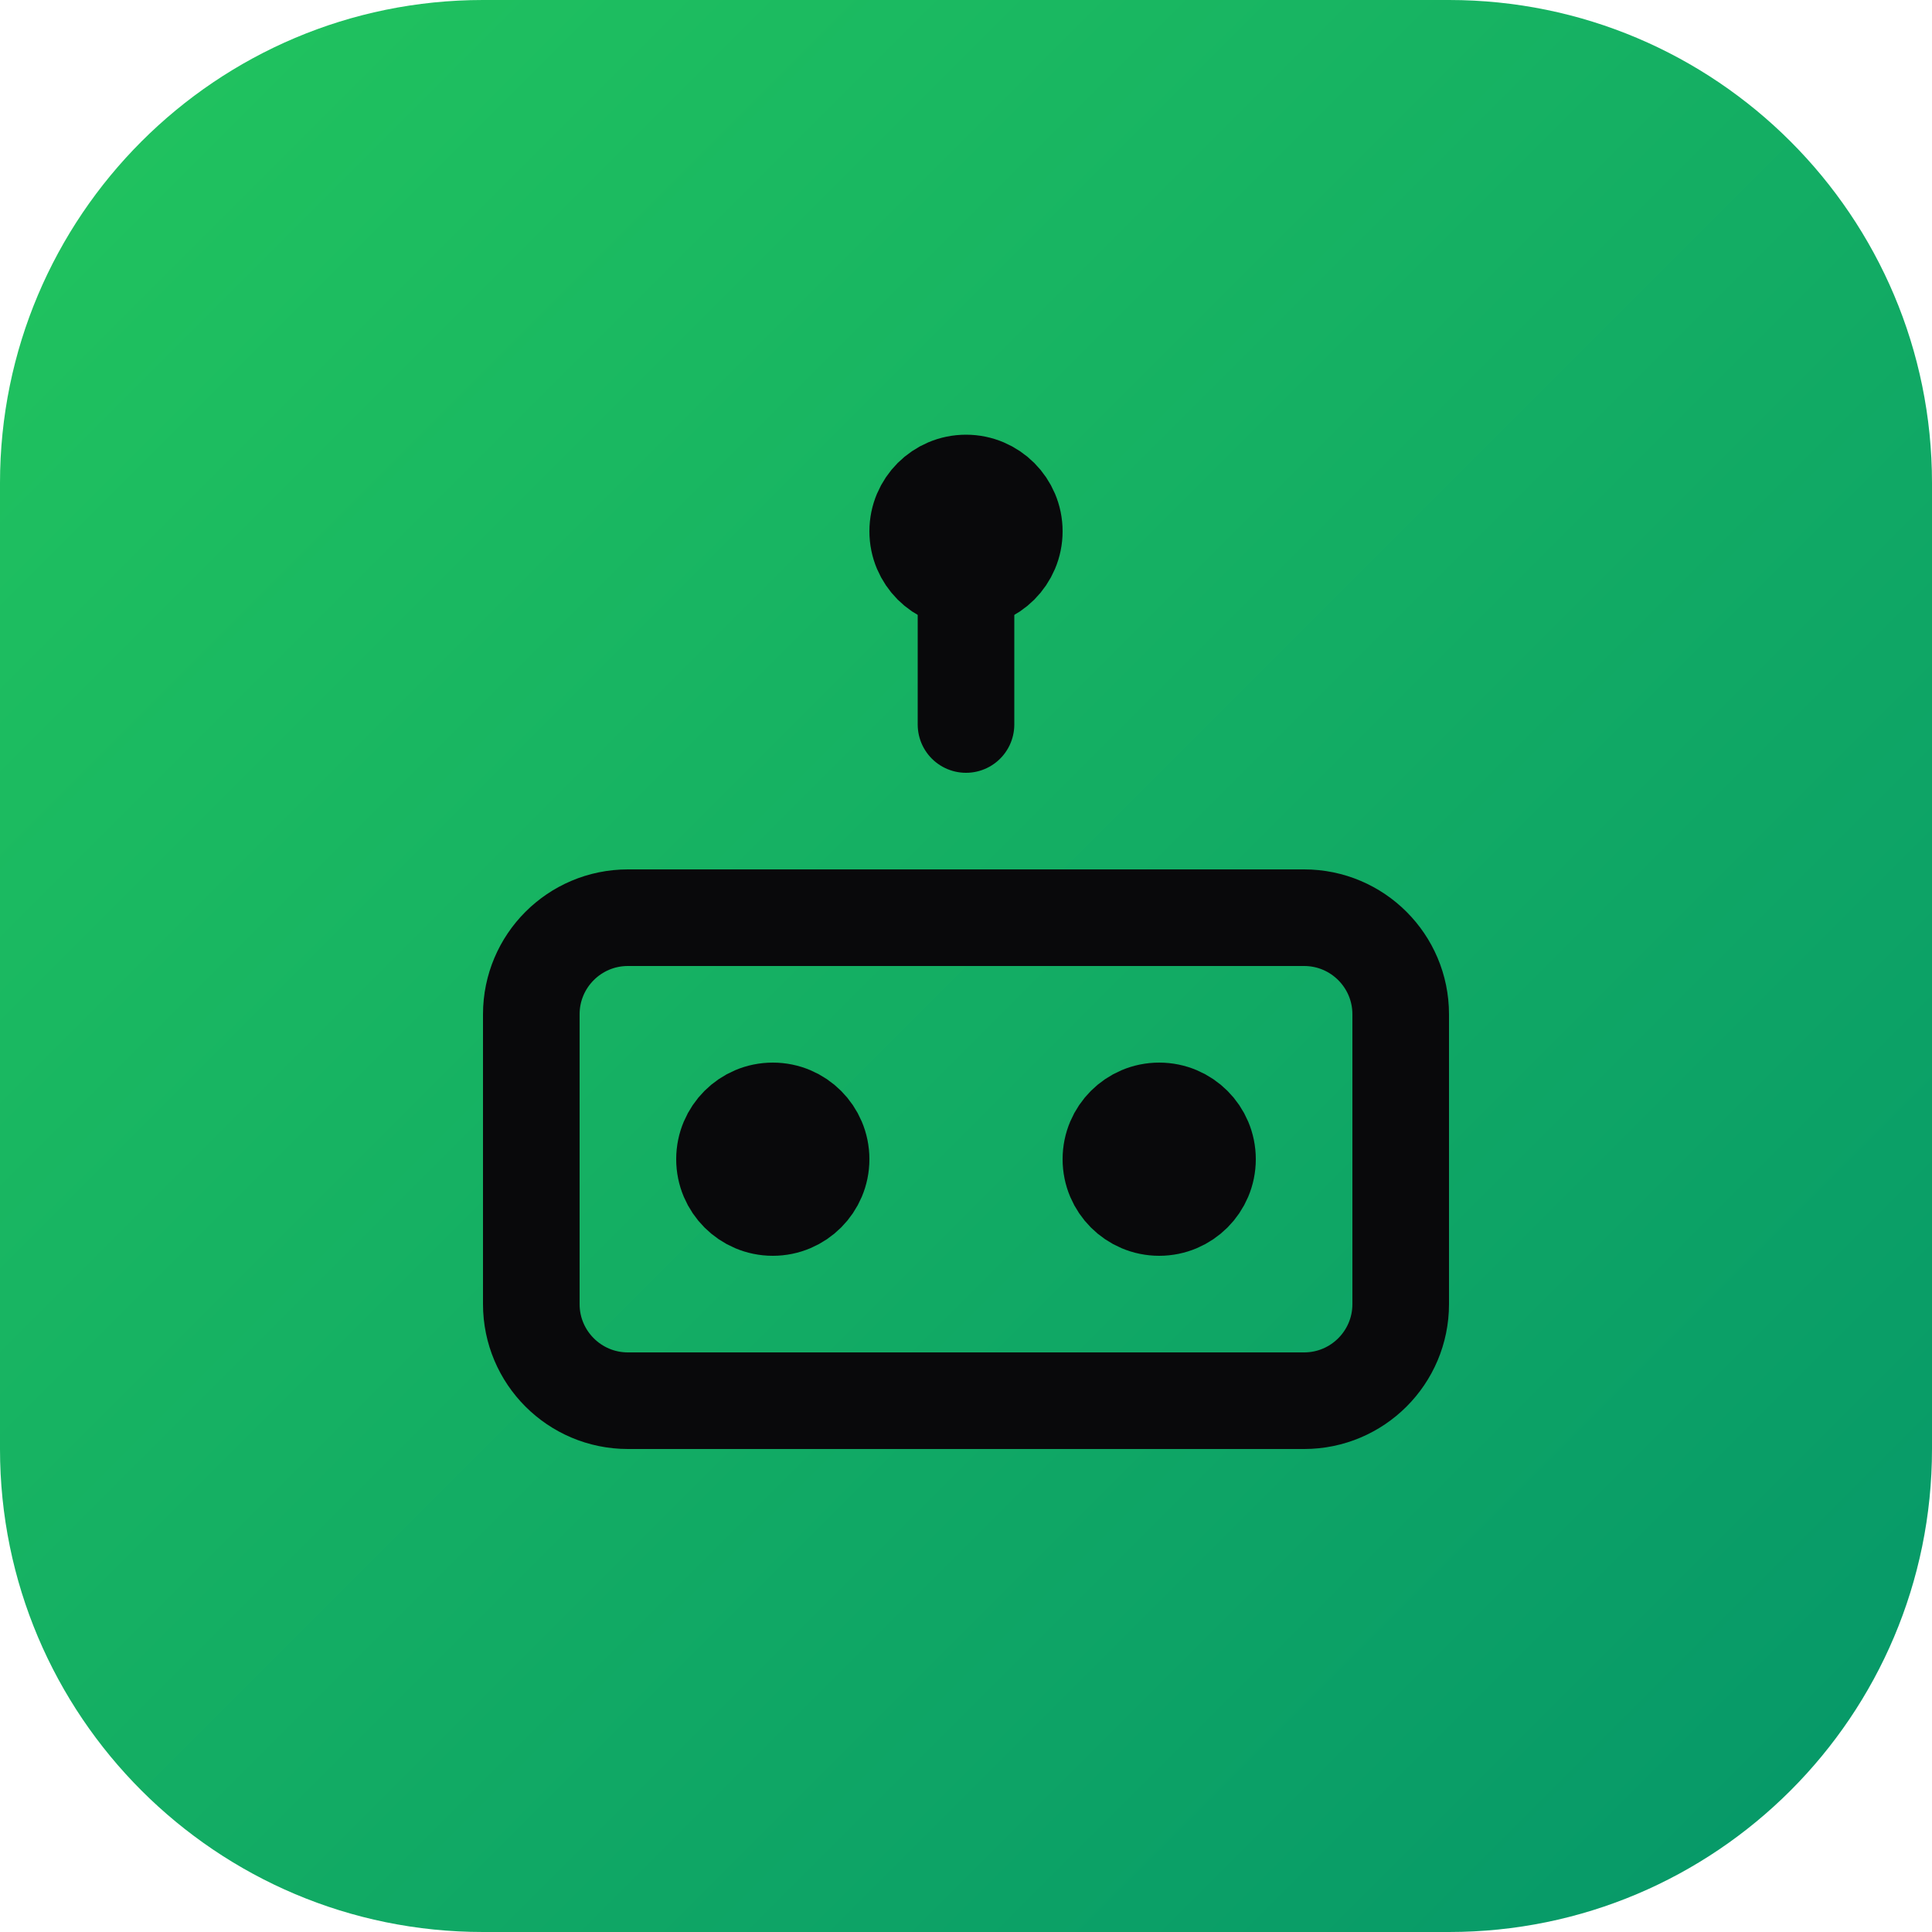
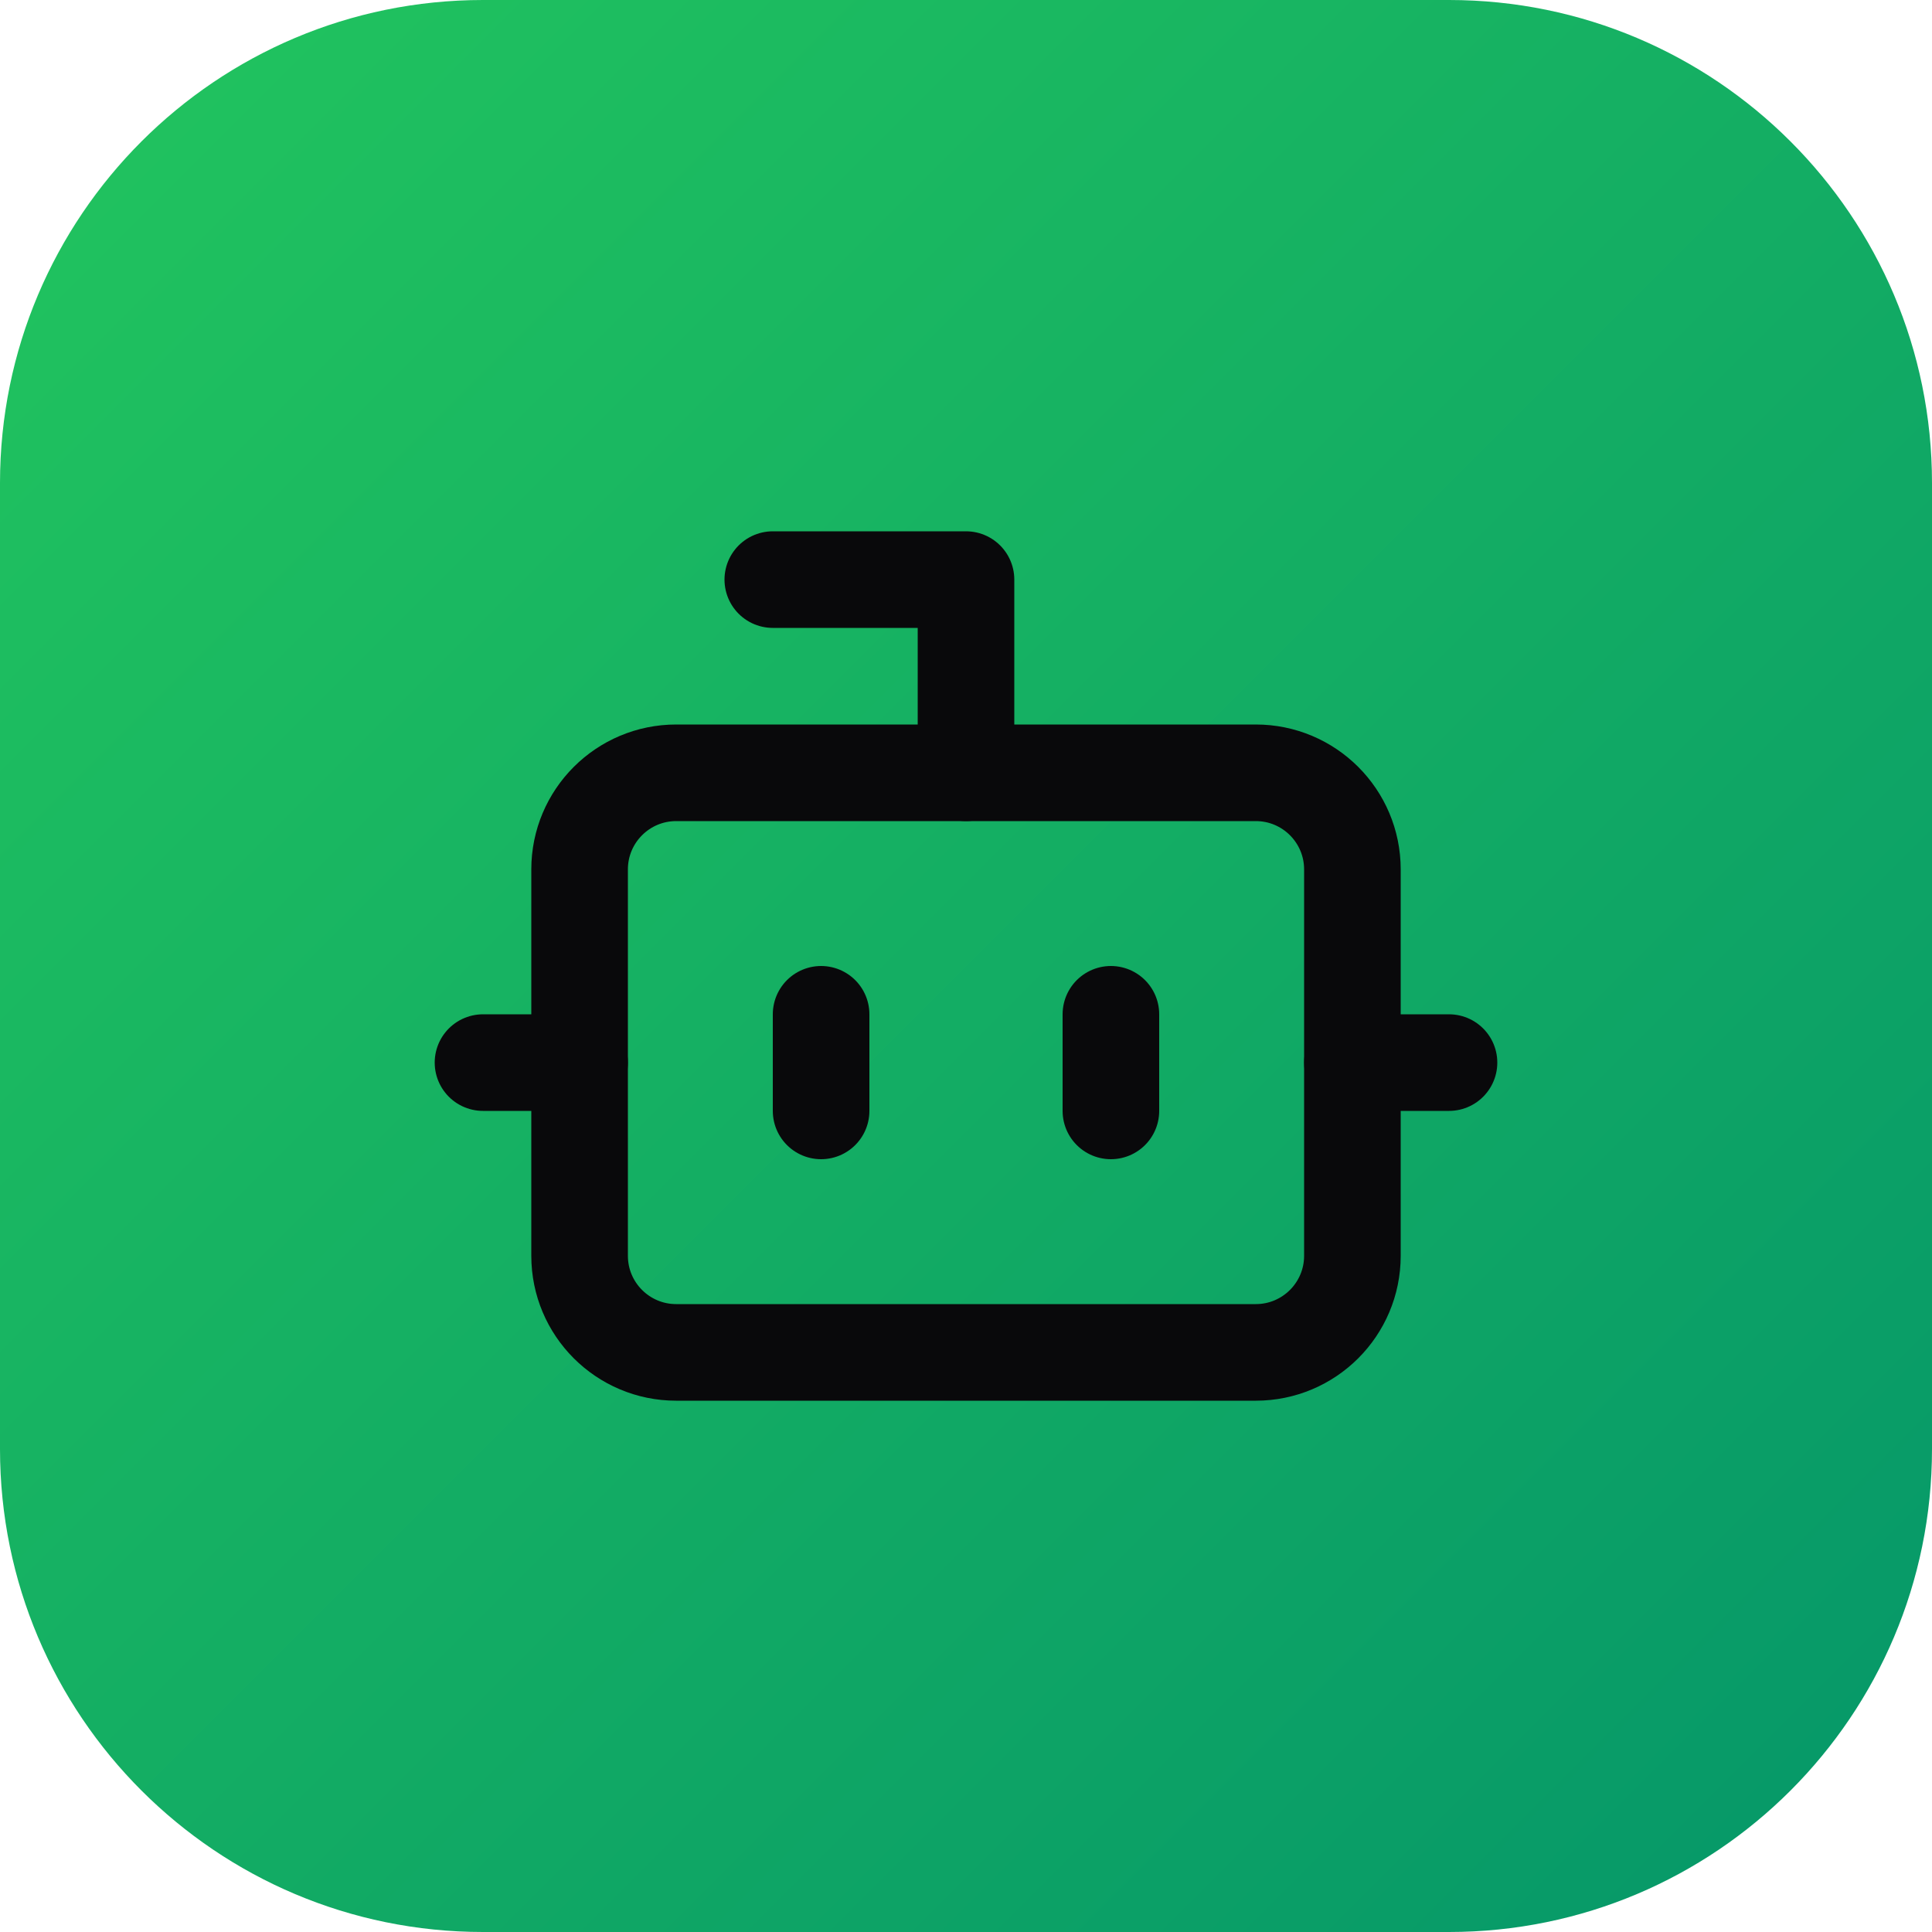
<svg xmlns="http://www.w3.org/2000/svg" viewBox="0 0 40 40">
  <defs>
    <linearGradient id="bg" x1="0%" y1="0%" x2="100%" y2="100%">
      <stop offset="0%" stop-color="#22c55e" />
      <stop offset="100%" stop-color="#059669" />
    </linearGradient>
  </defs>
  <rect width="40" height="40" rx="10" fill="url(#bg)" />
  <g transform="translate(8, 8)" stroke="#09090b" stroke-width="2" stroke-linecap="round" stroke-linejoin="round" fill="none">
-     <rect x="3" y="11" width="18" height="10" rx="2" />
-     <path d="M12 7V4" />
-     <circle cx="12" cy="3" r="1" fill="#09090b" />
-     <circle cx="8" cy="16" r="1" fill="#09090b" />
-     <circle cx="16" cy="16" r="1" fill="#09090b" />
+     <path d="M12 8V4H8" />
+     <rect width="16" height="12" x="4" y="8" rx="2" />
+     <path d="M2 14h2" />
+     <path d="M20 14h2" />
+     <path d="M15 13v2" />
+     <path d="M9 13v2" />
  </g>
</svg>
